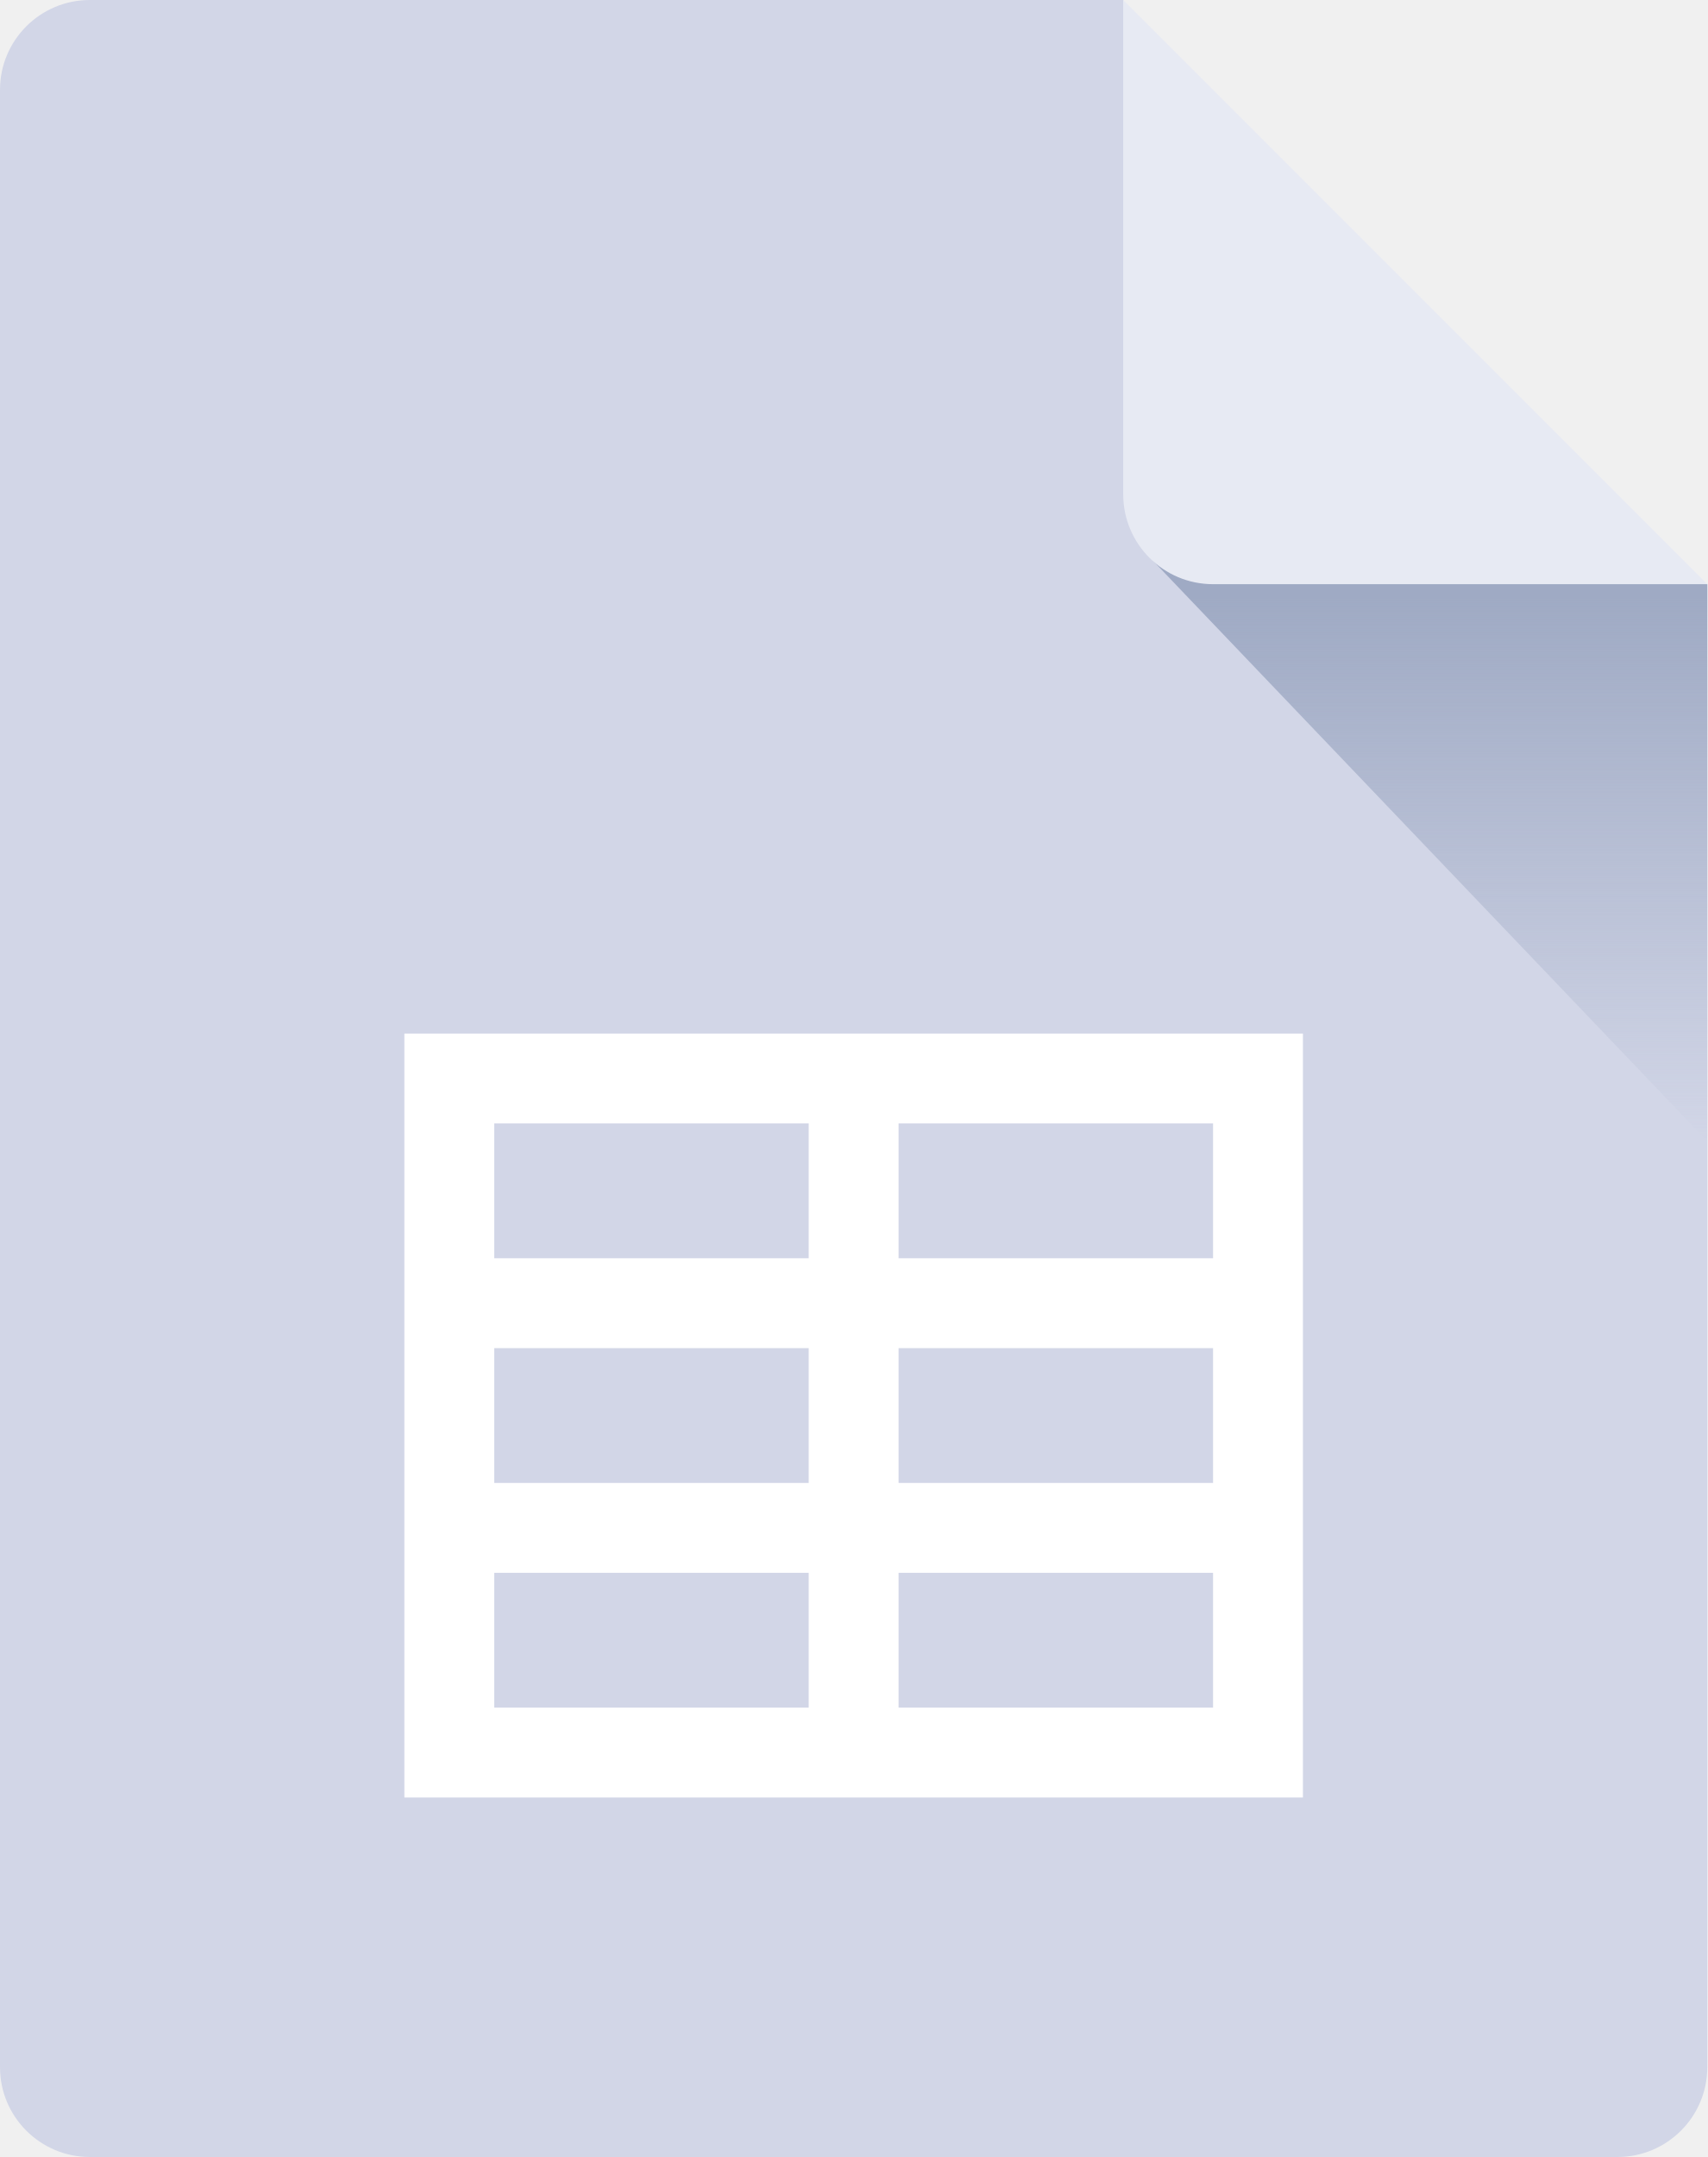
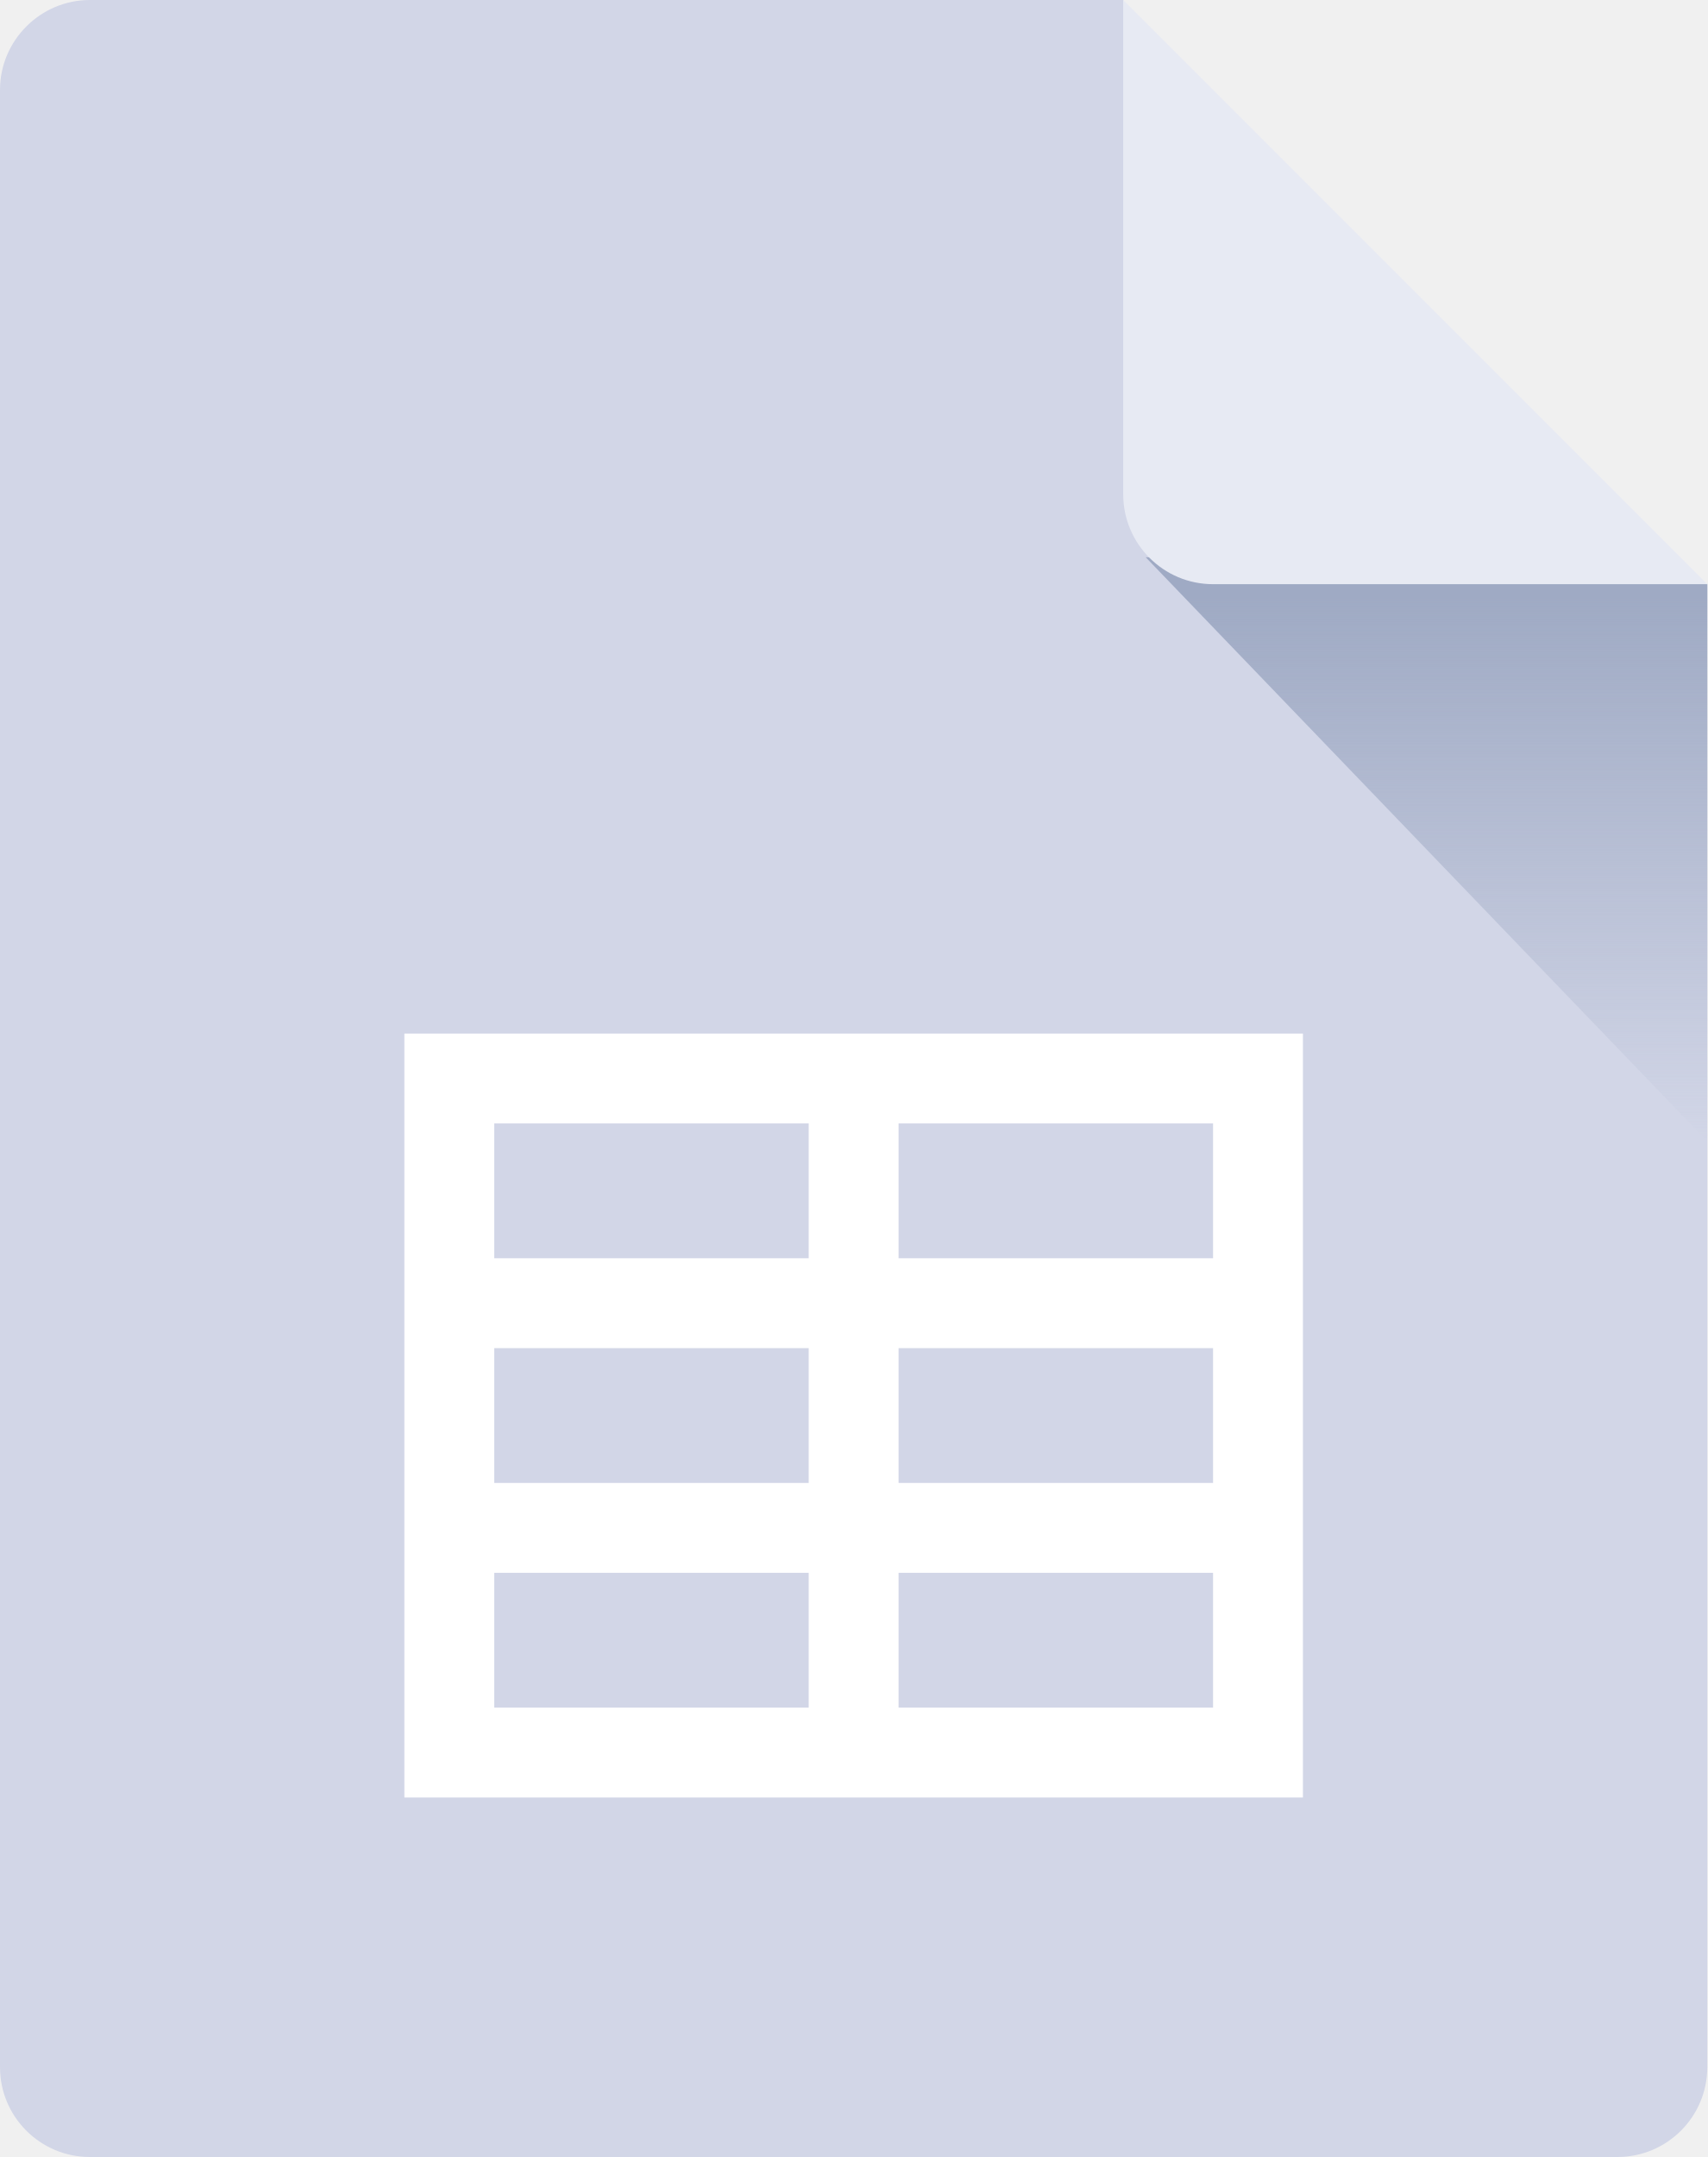
- <svg xmlns="http://www.w3.org/2000/svg" width="38" height="48" viewBox="0 0 38 48" fill="none">
-   <path d="M0 2C0 0.895 0.895 0 2 0H25L29.19 8.38C29.391 8.782 29.721 9.104 30.127 9.295L38 13V46C38 47.105 37.105 48 36 48H2C0.895 48 0 47.105 0 46V2Z" fill="#D2D6E7" />
-   <path fill-rule="evenodd" clip-rule="evenodd" d="M29 40H9V23H29V40ZM20 25H27V28L20 28V25ZM20 30L27 30V33H20V30ZM18 33V30L11 30V33H18ZM11 35L11 38H18V35H11ZM20 35H27V38H20V35ZM18 25V28L11 28V25H18Z" fill="white" />
-   <path d="M38 13L25.54 12.35L38 25.396L38 13Z" fill="url(#paint0_linear)" />
-   <path d="M25 0L38 13H27C25.895 13 25 12.105 25 11V0Z" fill="#E7EAF3" />
+ <svg xmlns="http://www.w3.org/2000/svg" width="38" height="48" fill="none">
+   <path fill="#D2D6E7" d="M0 2C0 .9.9 0 2 0h23l4.2 8.4c.2.4.5.7 1 .9L38 13v33a2 2 0 0 1-2 2H2a2 2 0 0 1-2-2V2z" />
+   <path fill="#fff" fill-rule="evenodd" d="M29 40H9V23h20v17zm-9-15h7v3h-7v-3zm0 5h7v3h-7v-3zm-2 3v-3h-7v3h7zm-7 2v3h7v-3h-7zm9 0h7v3h-7v-3zm-2-10v3h-7v-3h7z" clip-rule="evenodd" />
+   <path fill="url(#paint0_linear)" d="M38 13l-12.5-.6 12.5 13V13z" />
+   <path fill="#E7EAF3" d="M25 0l13 13H27a2 2 0 0 1-2-2V0z" />
  <defs>
-     <linearGradient id="paint0_linear" x1="31.469" y1="13.303" x2="31.469" y2="25.396" gradientUnits="userSpaceOnUse">
+     <linearGradient id="paint0_linear" x1="31.5" x2="31.5" y1="13.3" y2="25.4" gradientUnits="userSpaceOnUse">
      <stop stop-color="#9FAAC4" />
      <stop offset="1" stop-color="#9FAAC4" stop-opacity="0" />
    </linearGradient>
  </defs>
</svg>
